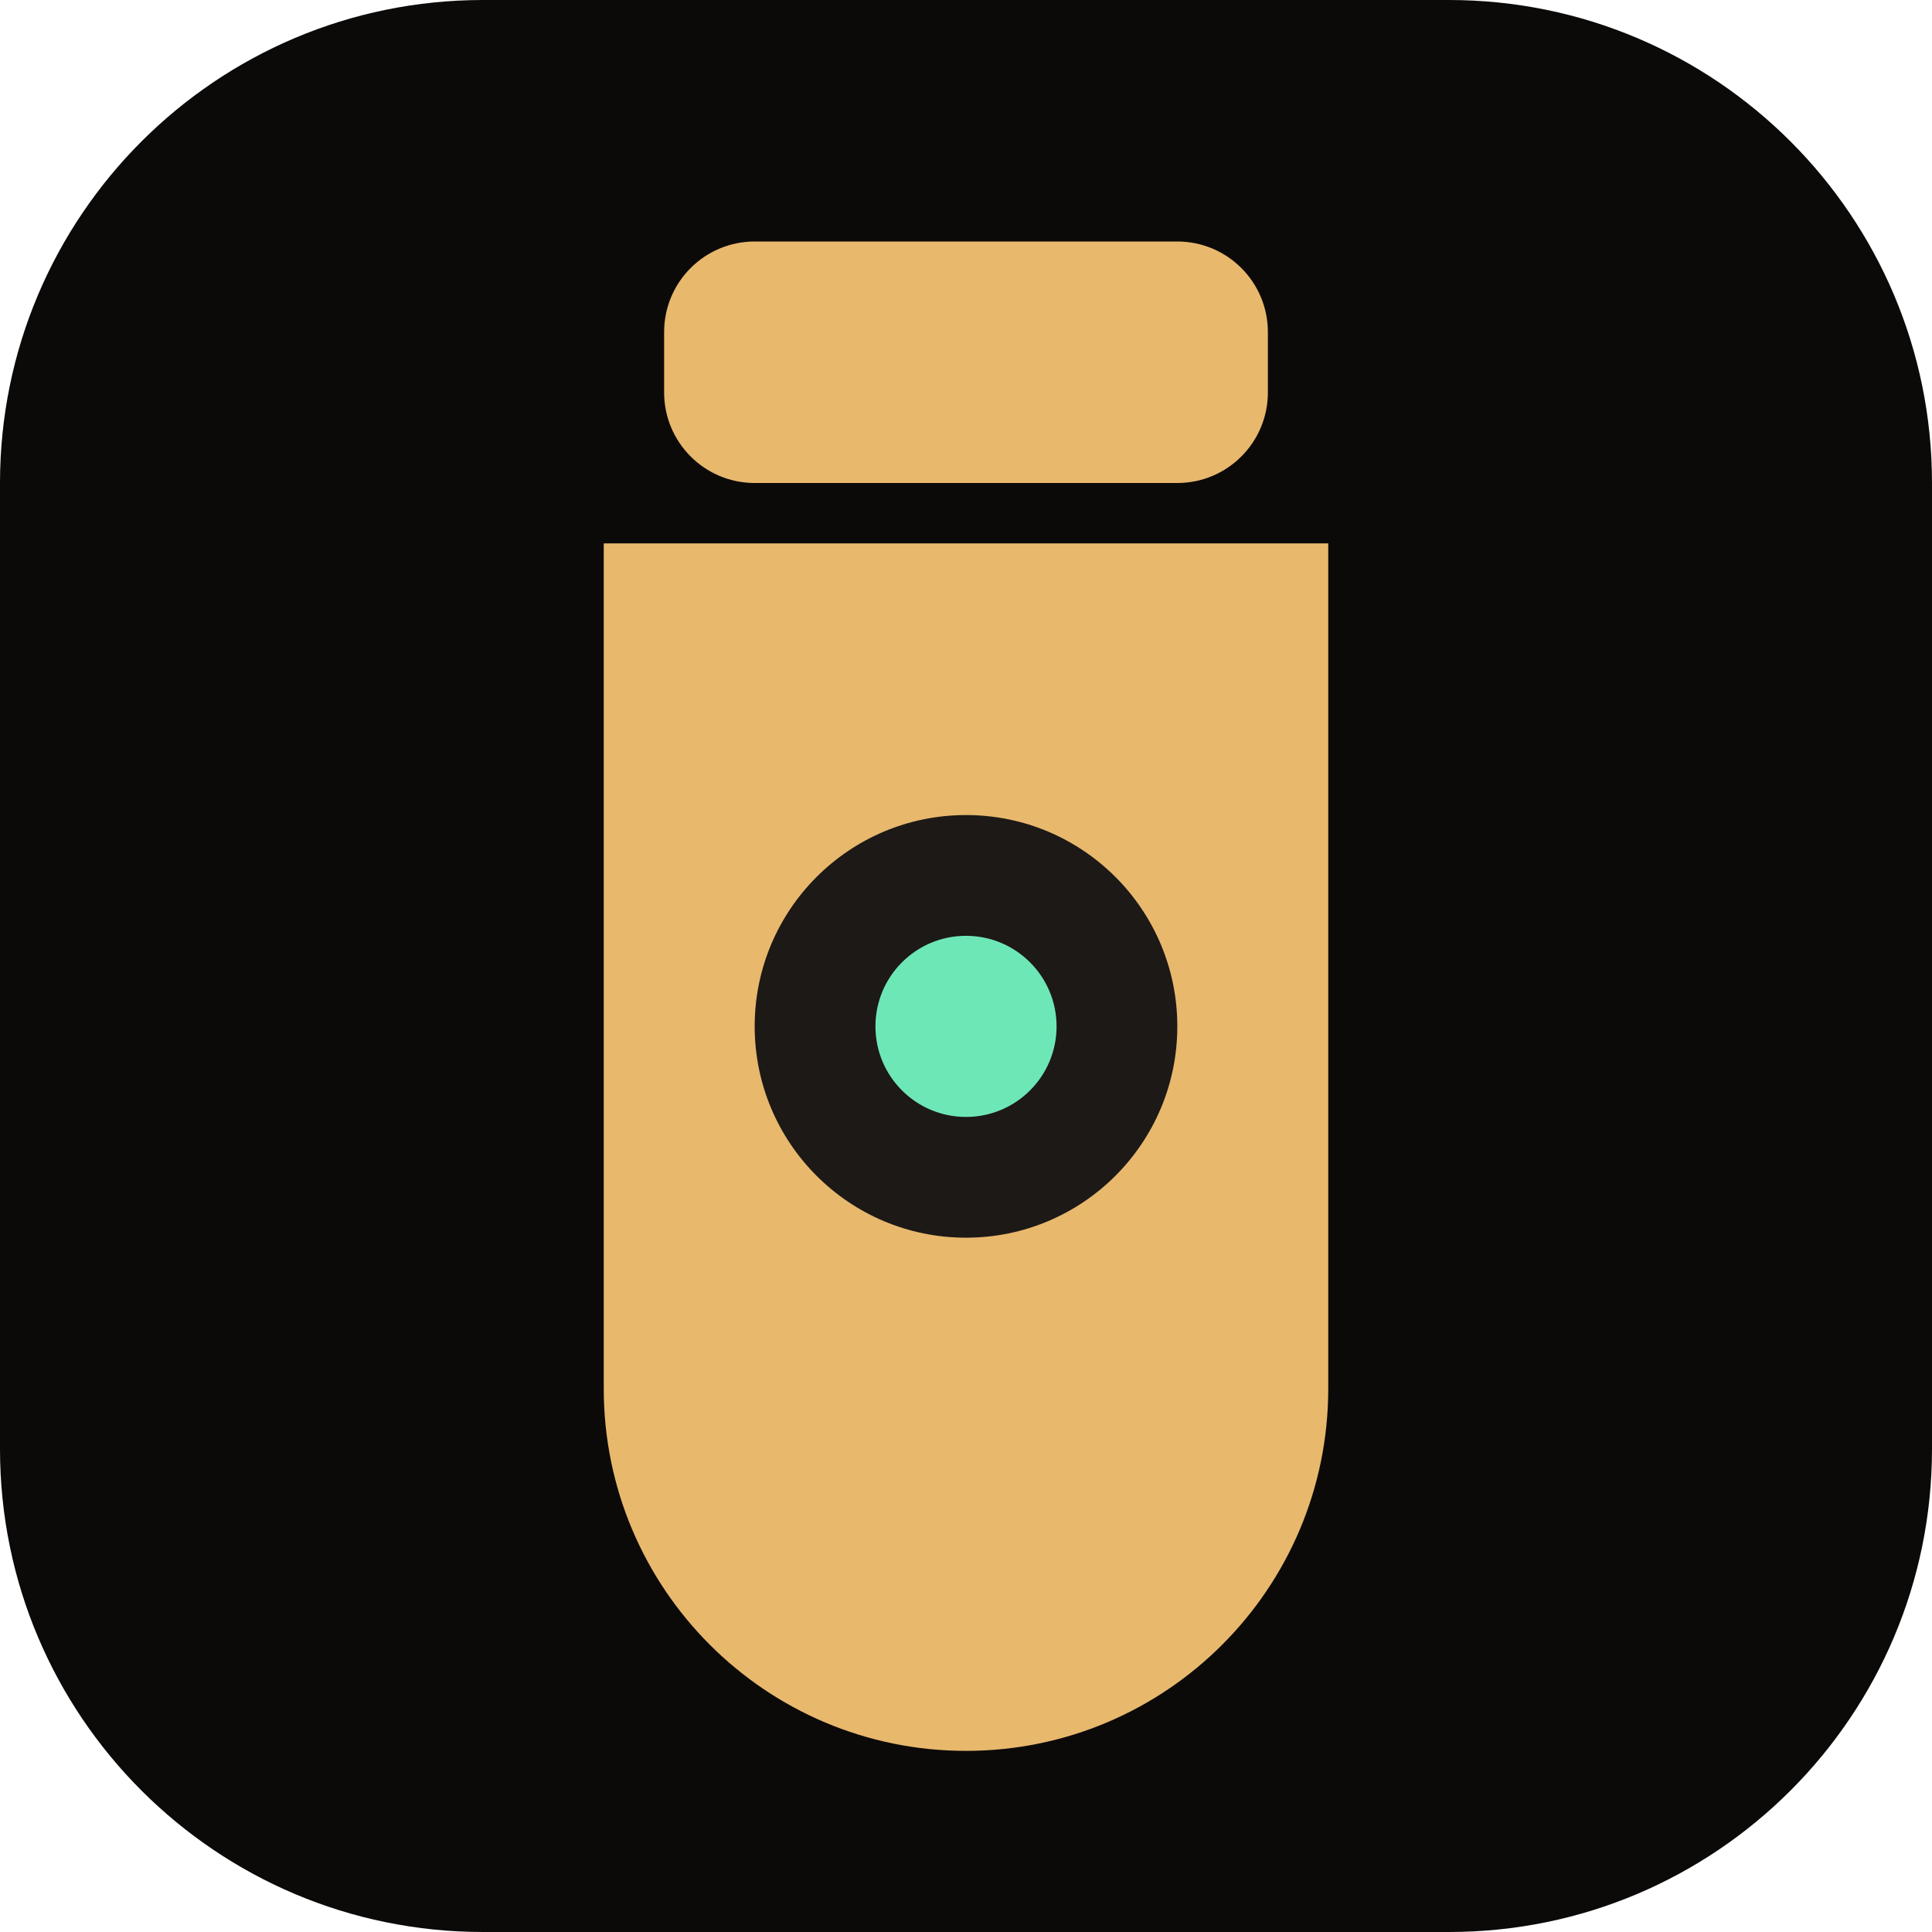
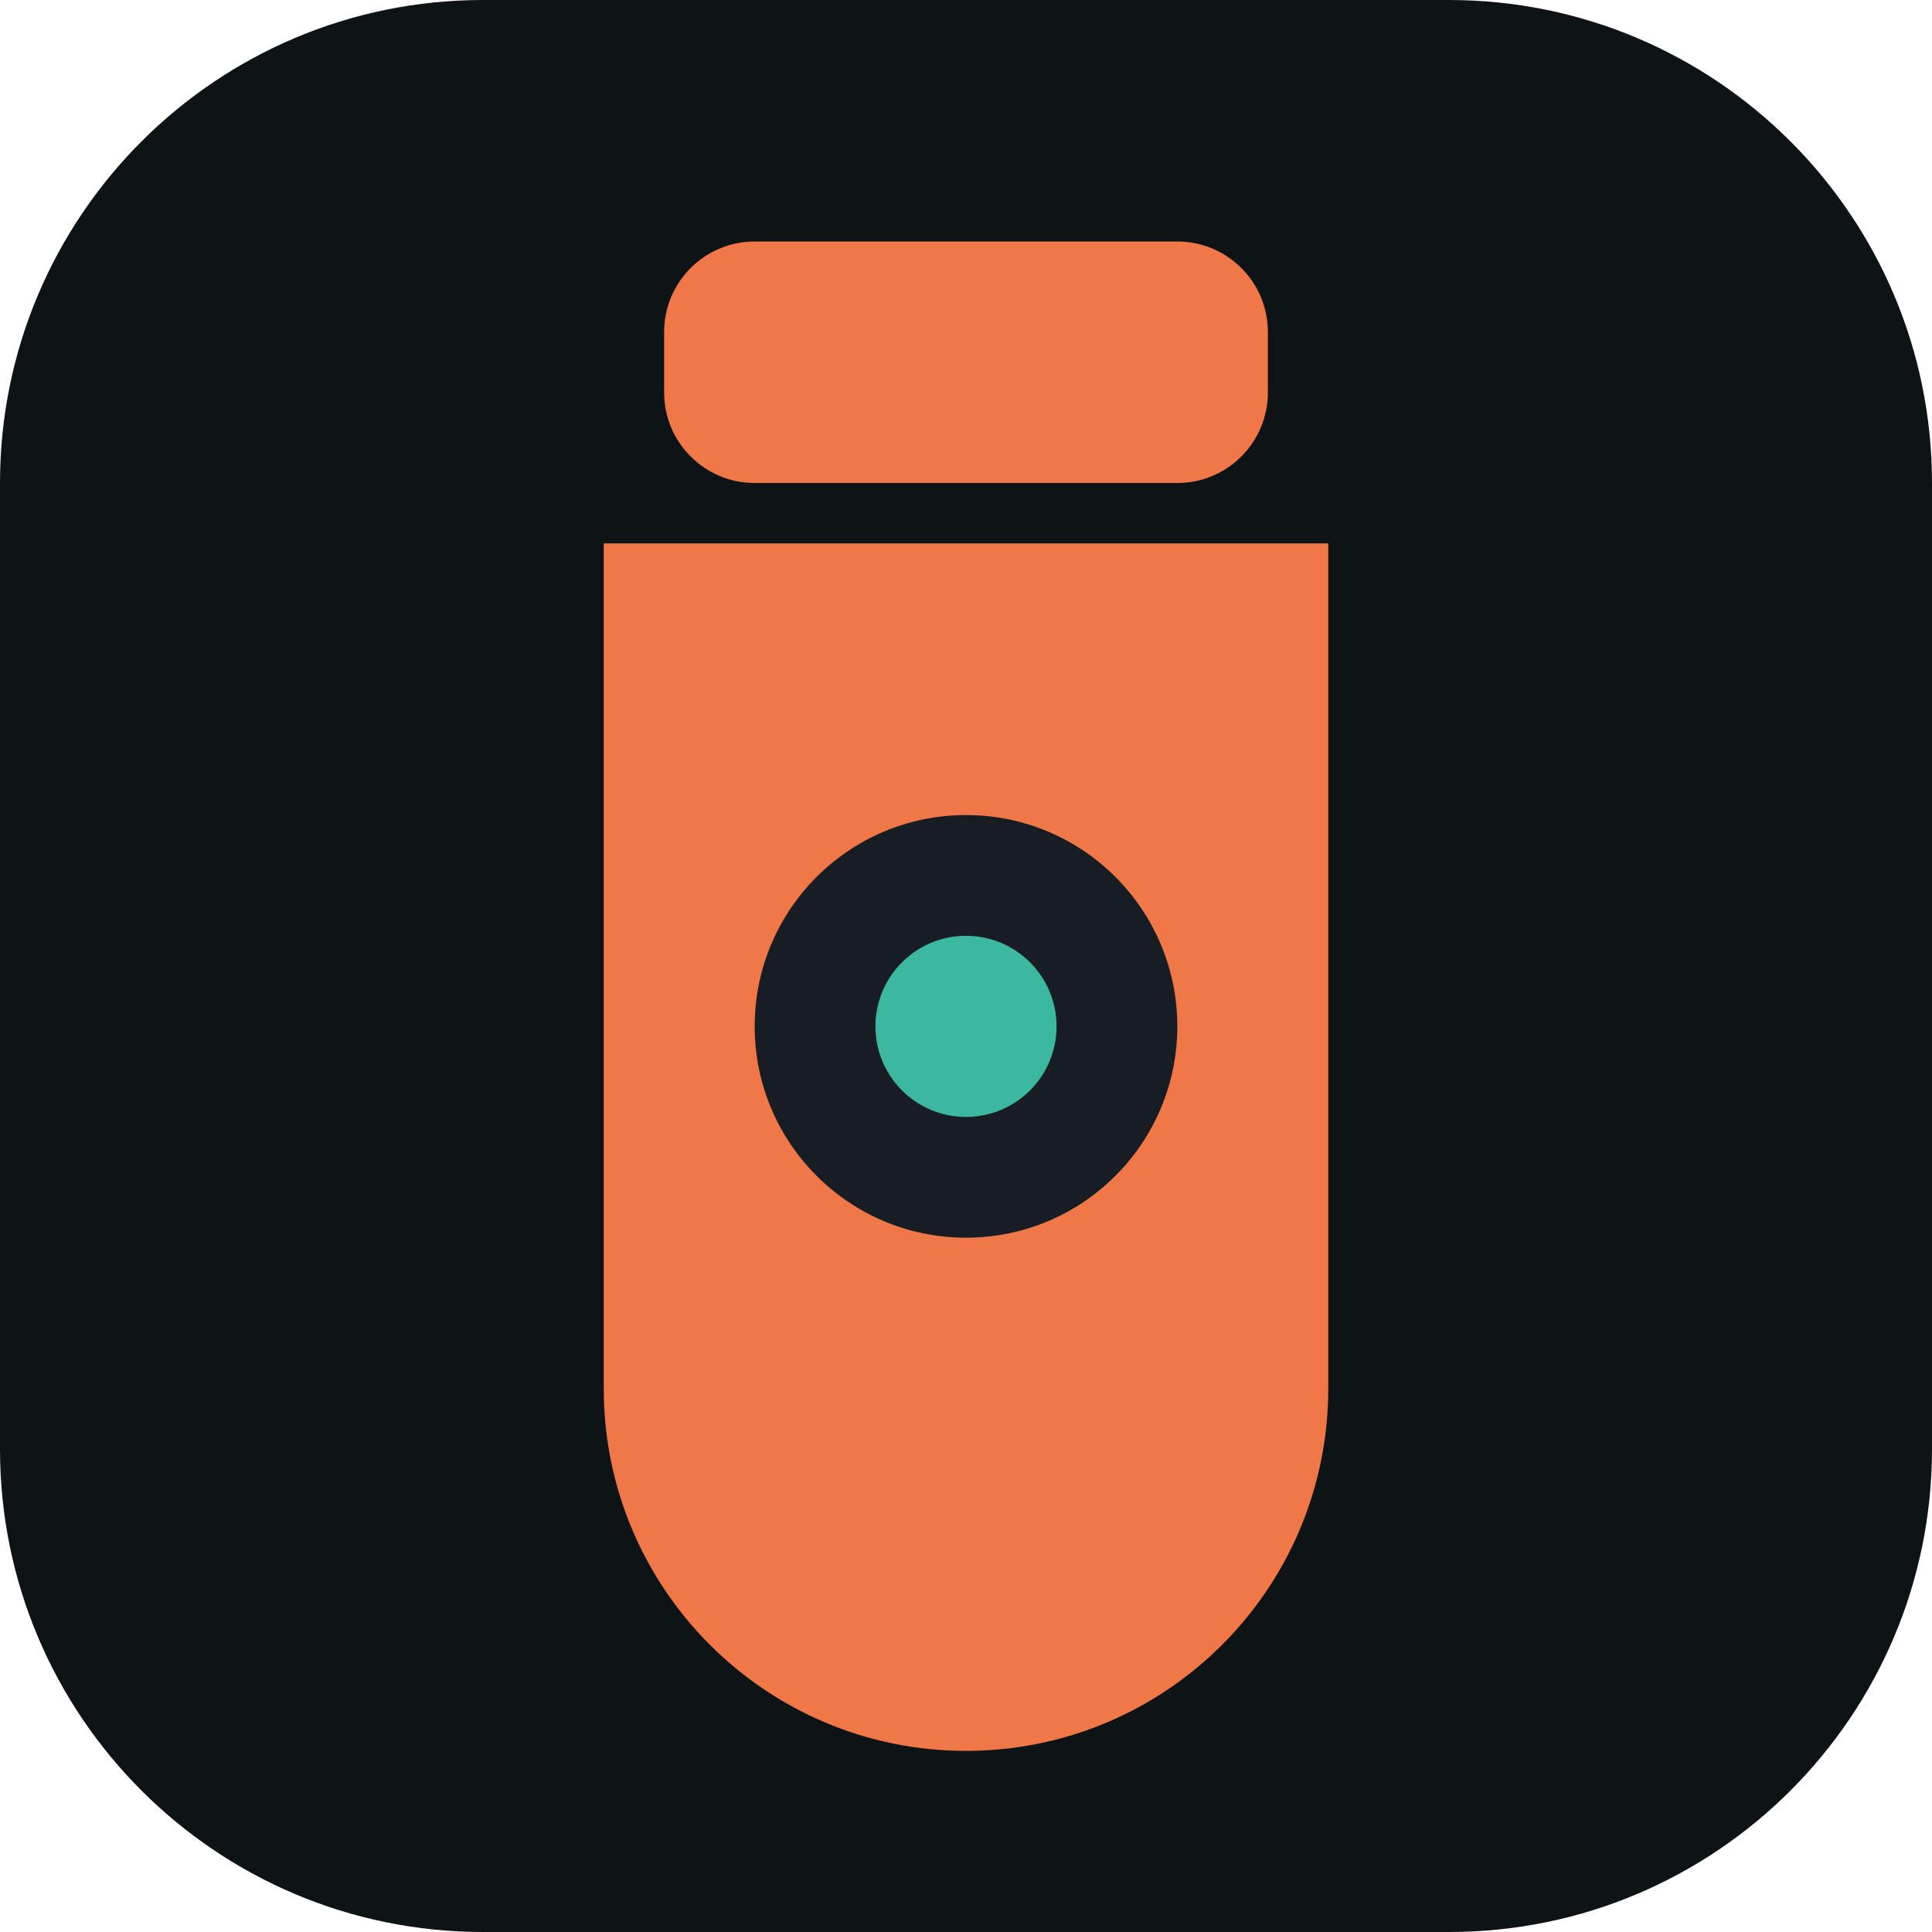
<svg xmlns="http://www.w3.org/2000/svg" viewBox="0 0 64 64" role="img" aria-label="pendant">
-   <rect width="64" height="64" rx="16" fill="#0c0a09" />
-   <rect x="22" y="8" width="20" height="8" rx="3" fill="#e8b86d" />
-   <path d="M20 18h24v28a12 12 0 0 1-24 0V18z" fill="#e8b86d" />
-   <circle cx="32" cy="34" r="7" fill="#1c1917" />
-   <circle cx="32" cy="34" r="3" fill="#6ee7b7" />
+   <rect width="64" height="64" rx="16" fill="#0e1316" />
+   <rect x="22" y="8" width="20" height="8" rx="3" fill="#f07848" />
+   <path d="M20 18h24v28a12 12 0 0 1-24 0V18z" fill="#f07848" />
+   <circle cx="32" cy="34" r="7" fill="#171d22" />
+   <circle cx="32" cy="34" r="3" fill="#3db8a0" />
</svg>
